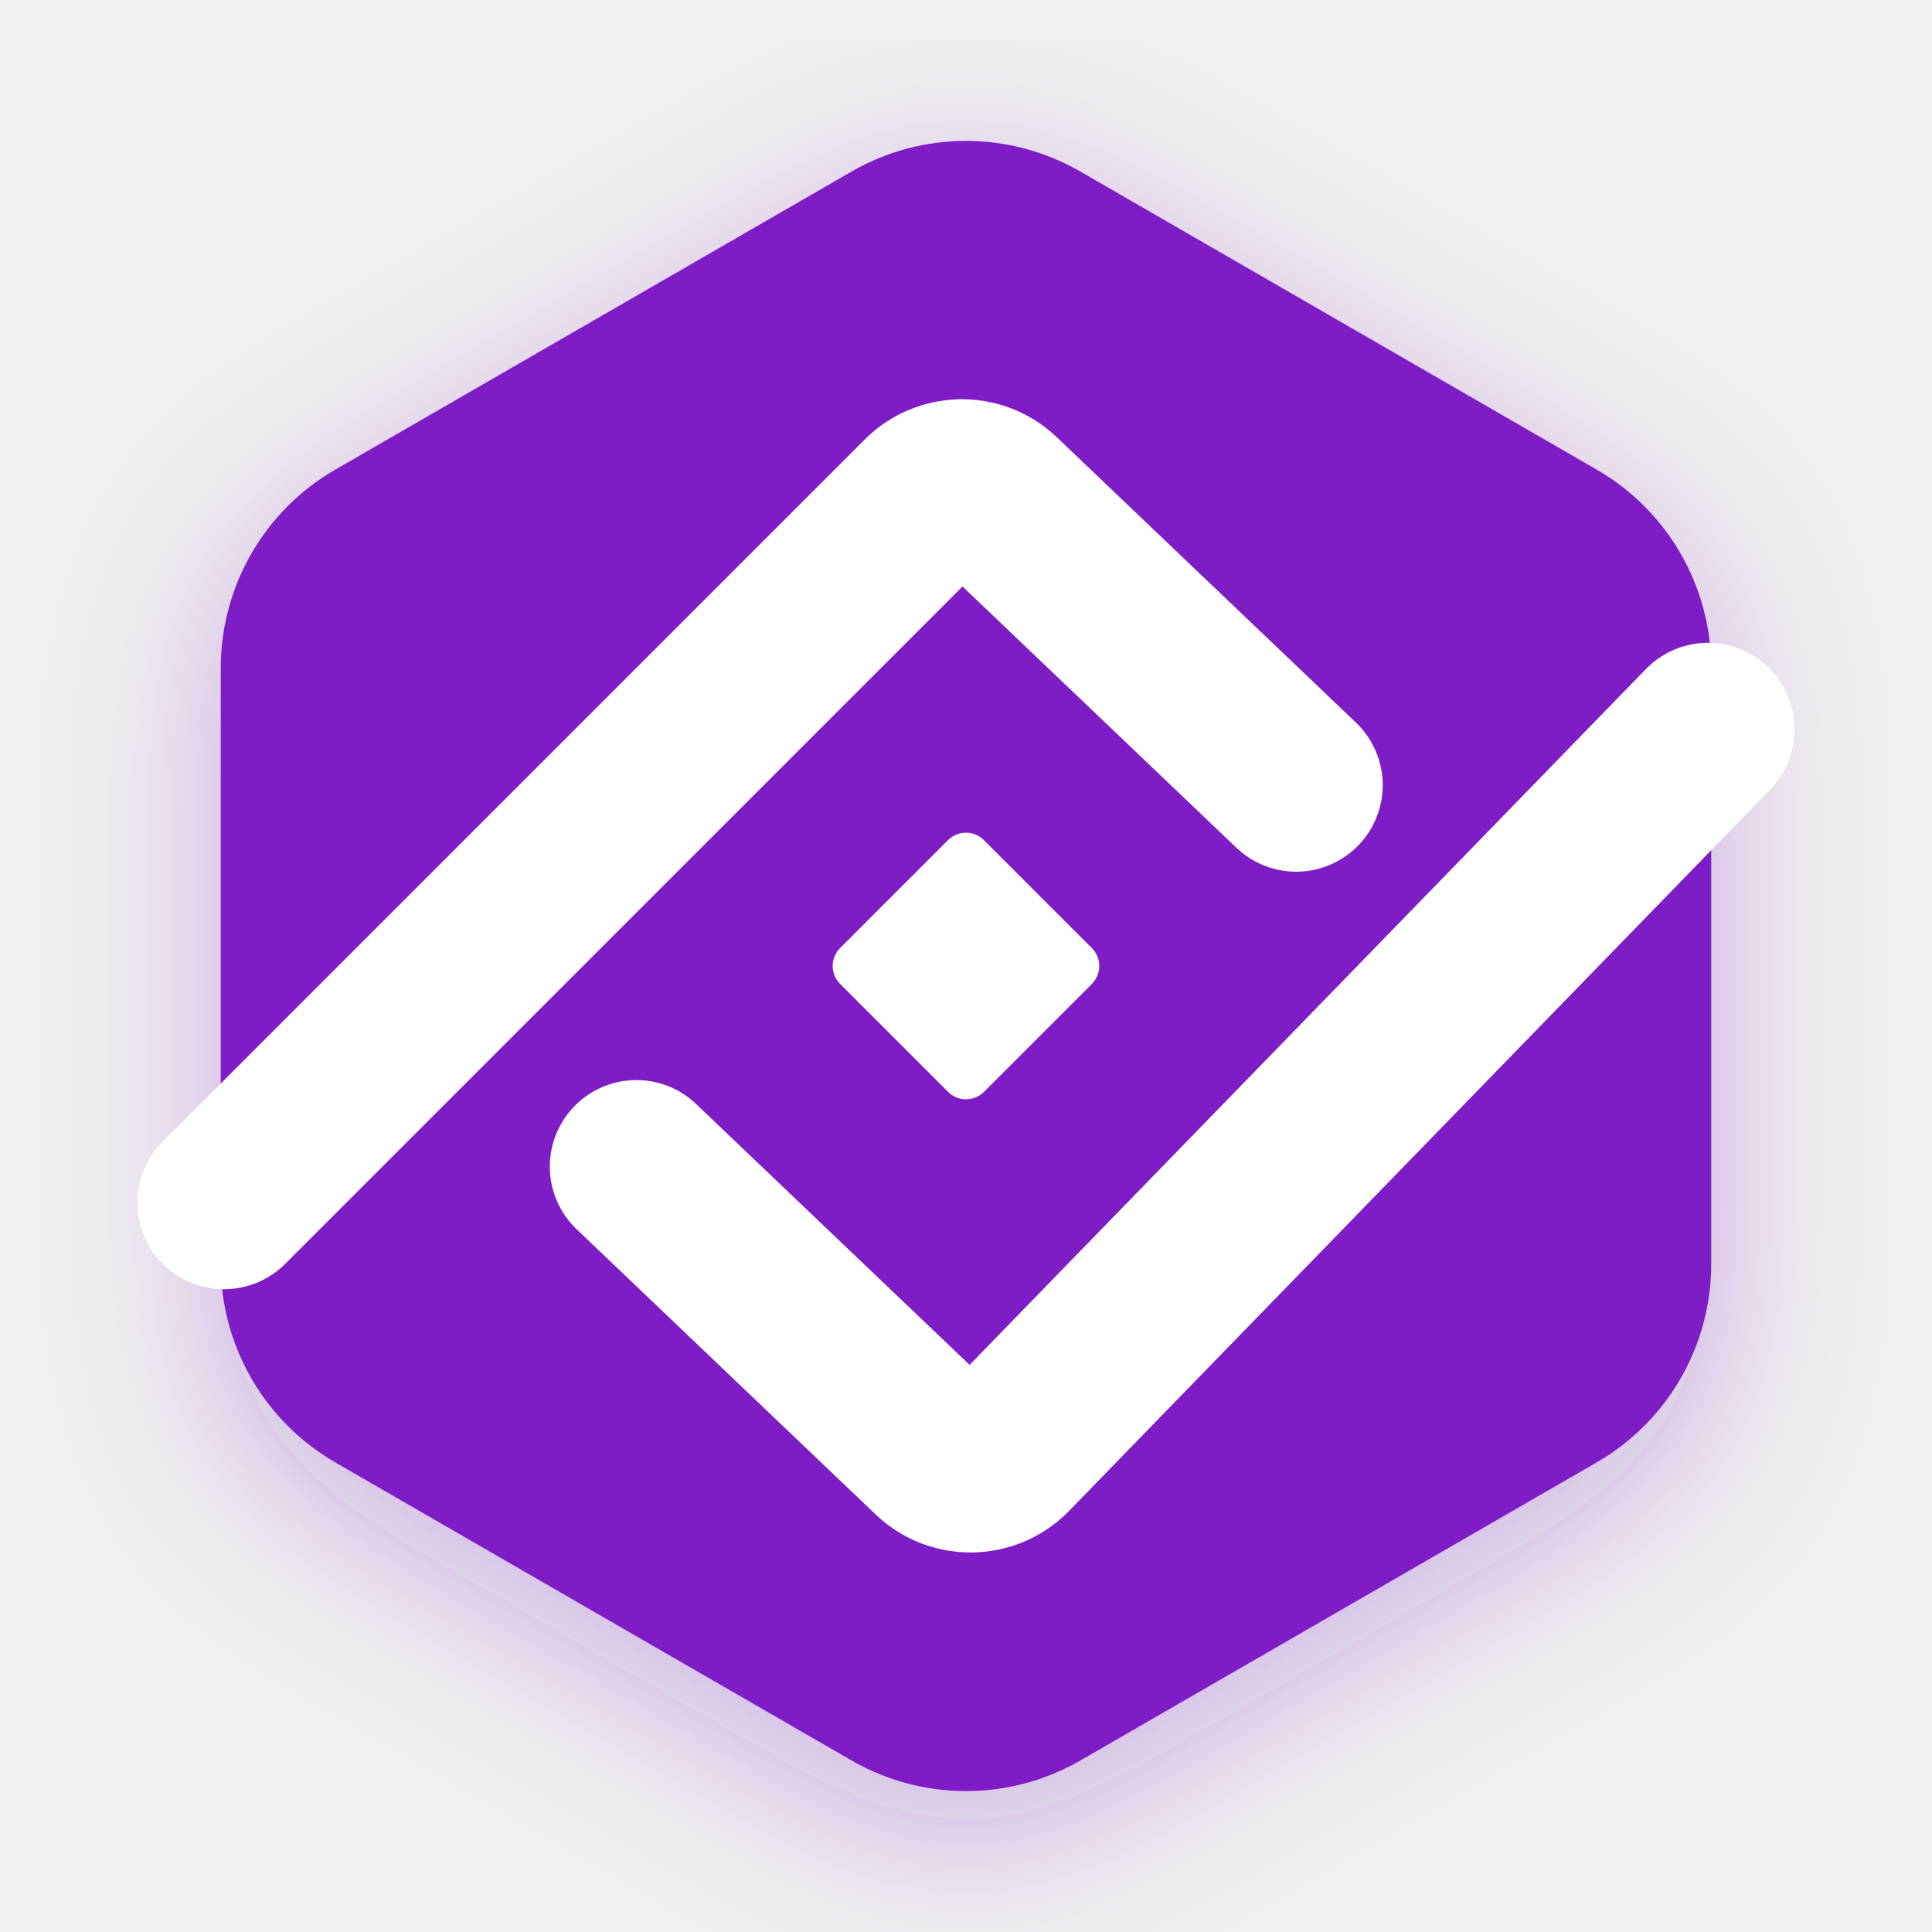
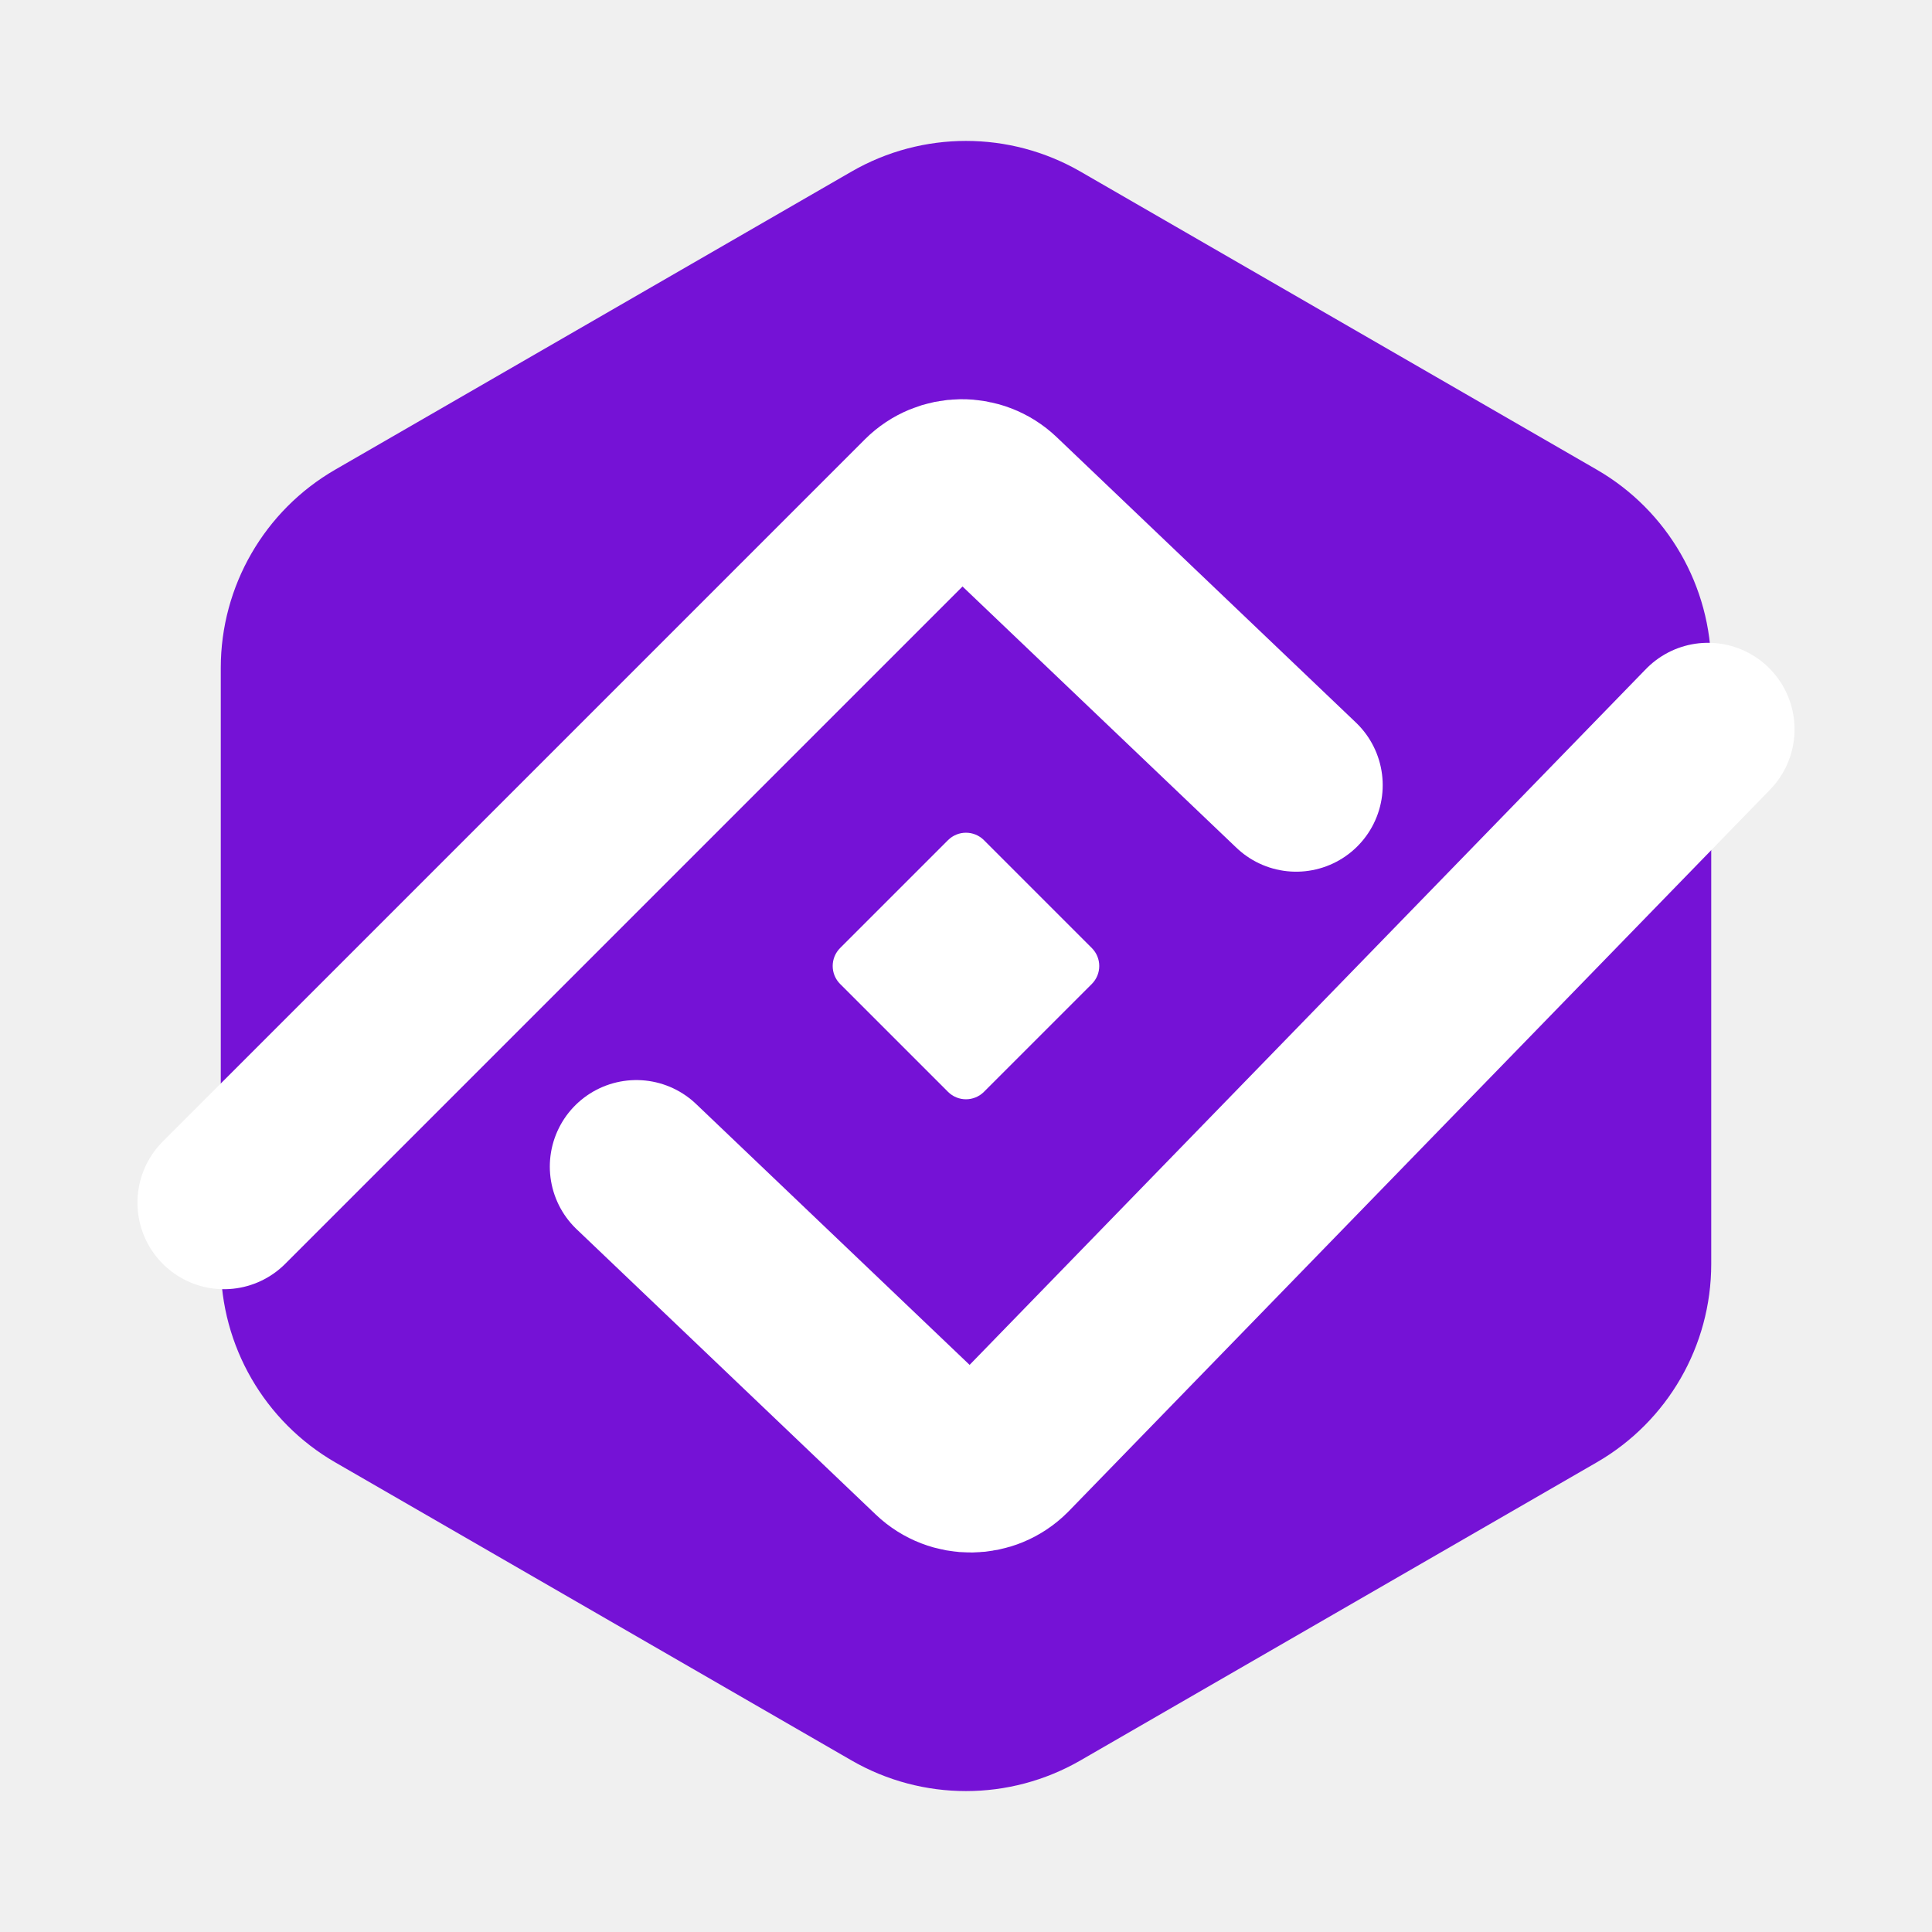
- <svg xmlns="http://www.w3.org/2000/svg" viewBox="0 0 48 48" width="100%" height="100%">
-   <defs>
-     <filter id="glow" x="-20%" y="-20%" width="140%" height="140%">
-       <feDropShadow dx="0" dy="1" stdDeviation="2" flood-color="#7E1DC6" flood-opacity="0.3" />
-     </filter>
-   </defs>
-   <path d="M21.157 4.262a5.69 5.69 0 0 1 5.685 0l12.83 7.407a5.69 5.69 0 0 1 2.843 4.924v14.814a5.69 5.69 0 0 1-2.843 4.924l-12.83 7.407a5.69 5.69 0 0 1-5.685 0l-12.83-7.407a5.69 5.69 0 0 1-2.842-4.924V16.593a5.69 5.69 0 0 1 2.842-4.924z" fill="#7E1DC6" filter="url(#glow)" />
+ <svg xmlns="http://www.w3.org/2000/svg" viewBox="0 0 48 48" width="512" height="512">
+   <path d="M21.157 4.262a5.69 5.69 0 0 1 5.685 0l12.83 7.407a5.69 5.69 0 0 1 2.843 4.924v14.814a5.69 5.69 0 0 1-2.843 4.924l-12.83 7.407a5.69 5.69 0 0 1-5.685 0l-12.83-7.407a5.69 5.69 0 0 1-2.842-4.924V16.593a5.69 5.69 0 0 1 2.842-4.924z" fill="#7512D6" />
  <g fill="none" stroke="#FFFFFF" stroke-width="4.3" stroke-linecap="round" stroke-linejoin="round">
    <path d="M5.565 29.88l17.44-17.441a1.263 1.263 0 0 1 1.766-.021l7.432 7.089" />
    <path d="M42.435 18.12L25.007 36.051a1.263 1.263 0 0 1-1.766.021l-7.431-7.088" />
  </g>
  <rect width="5.053" height="5.053" x="21.473" y="21.473" fill="#FFFFFF" rx="0.632" ry="0.632" transform="rotate(-45 24 24)" />
</svg>
